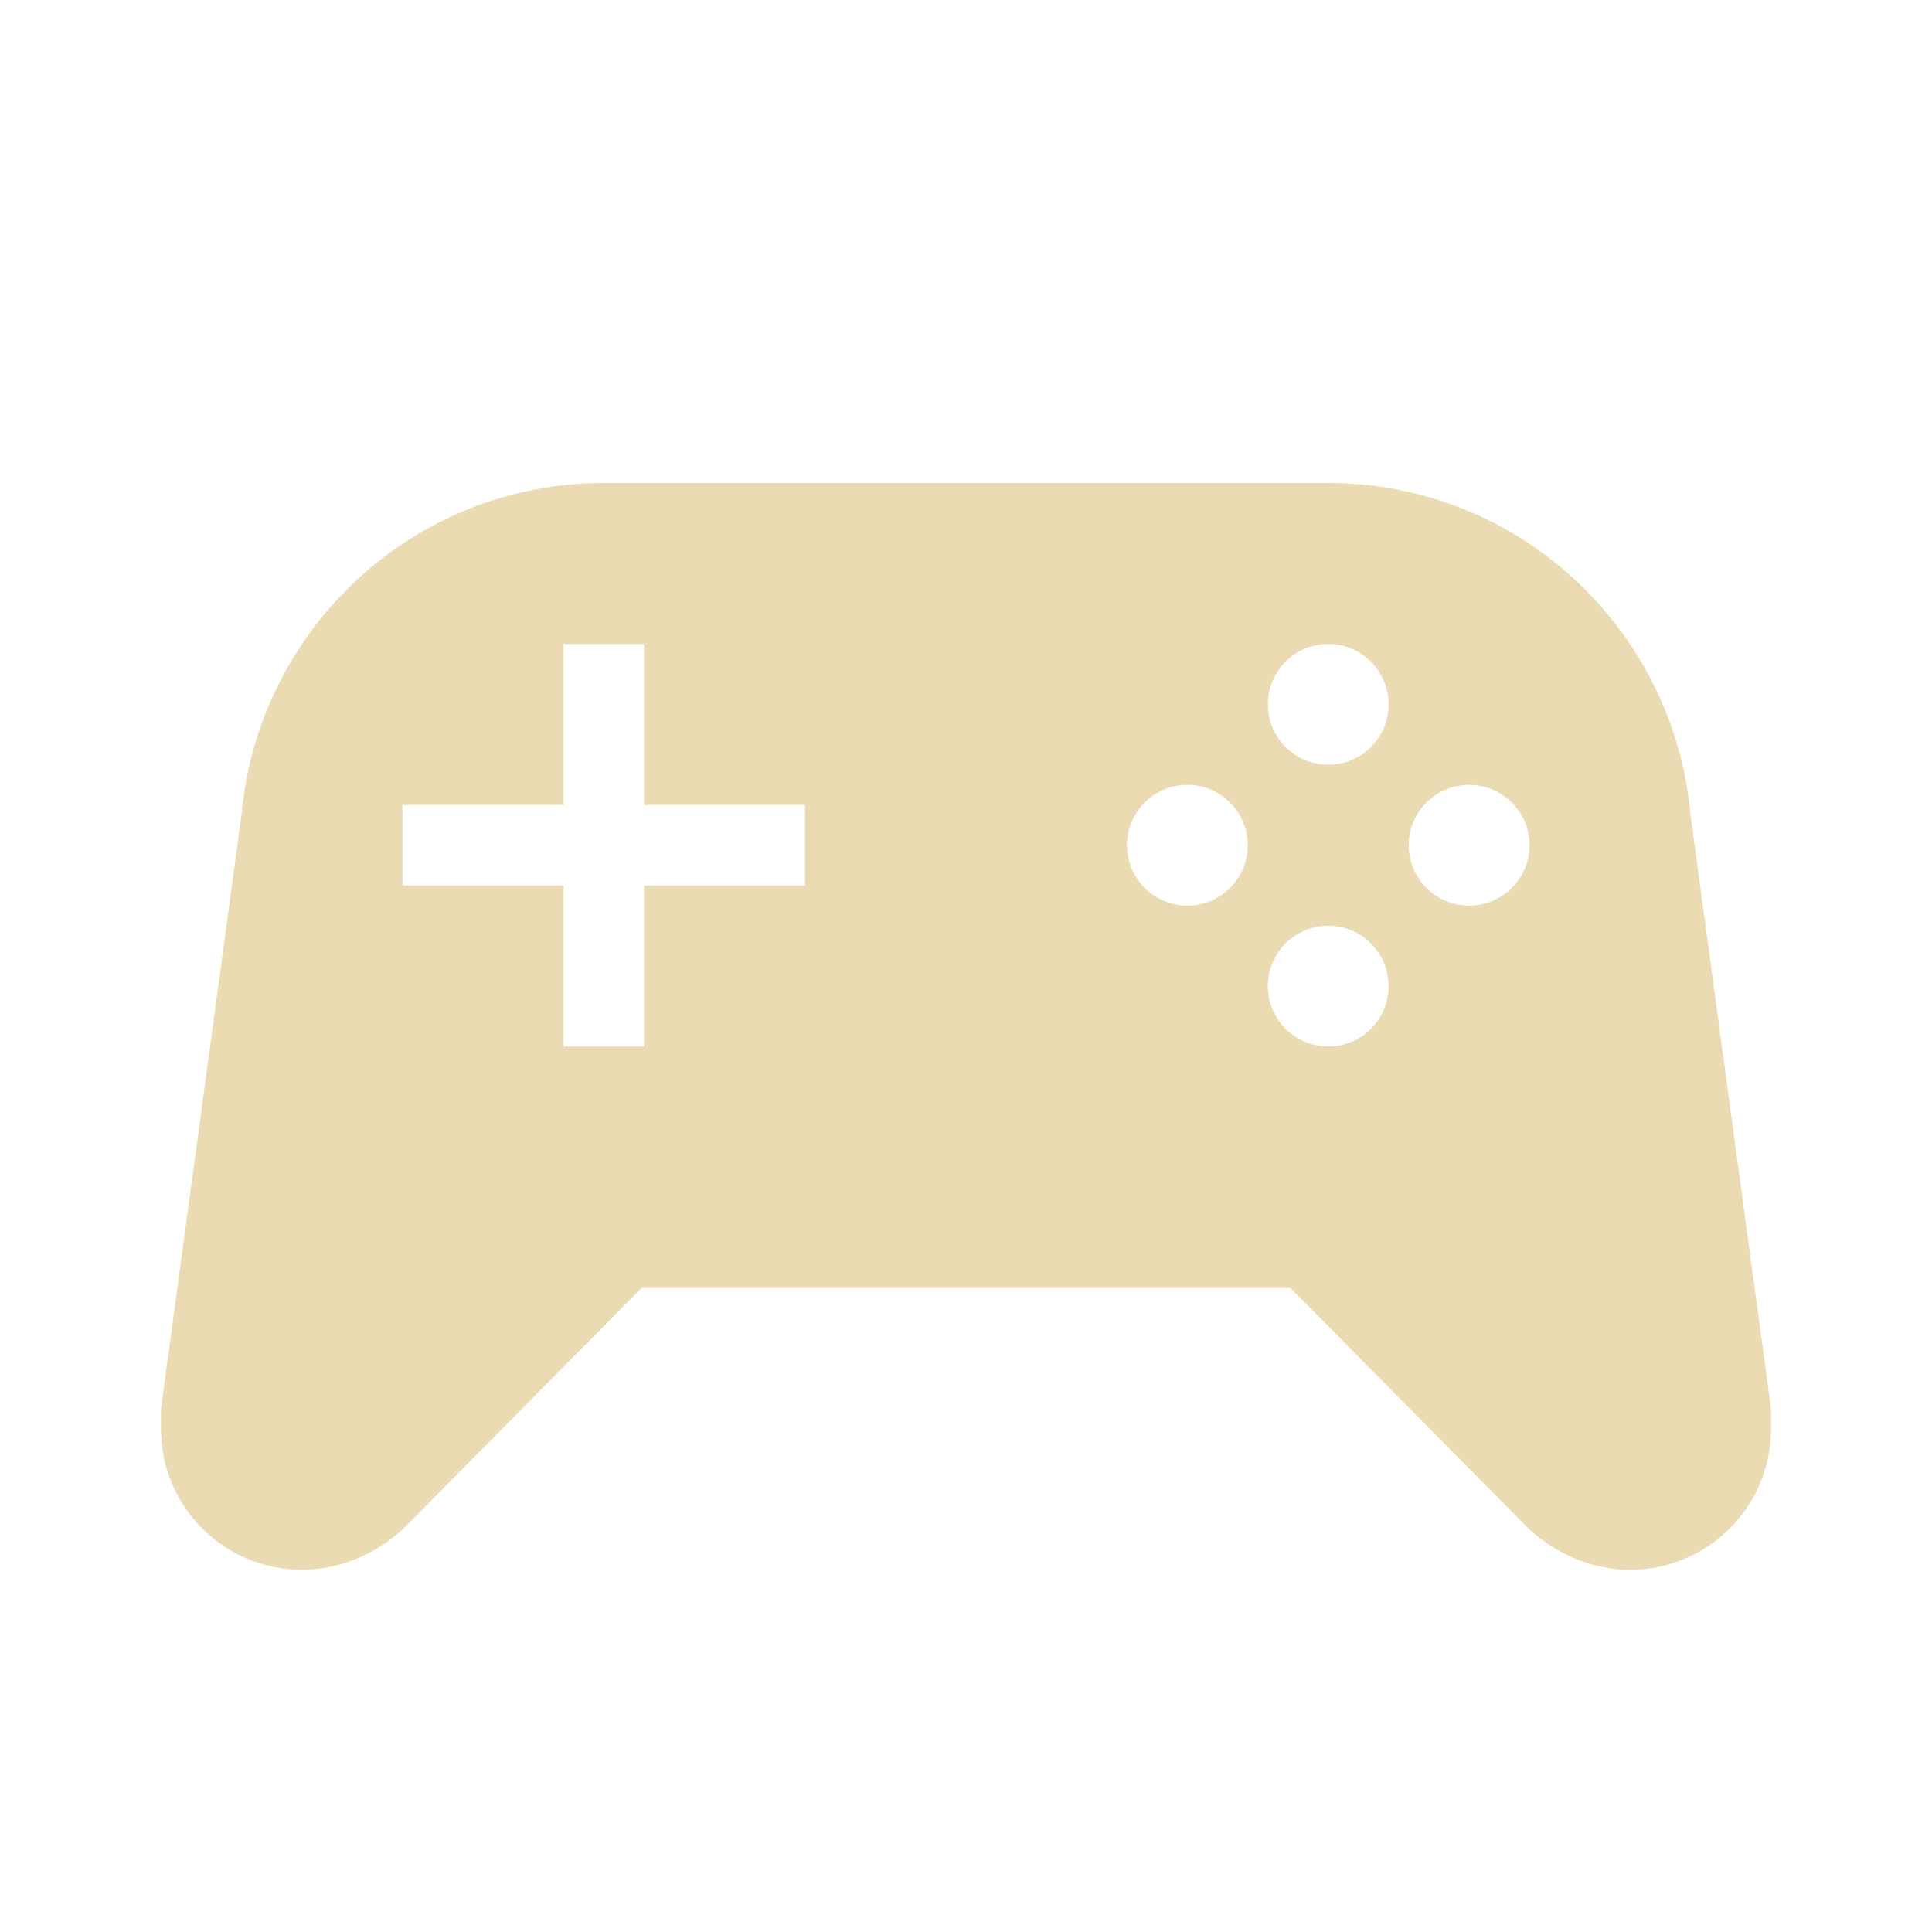
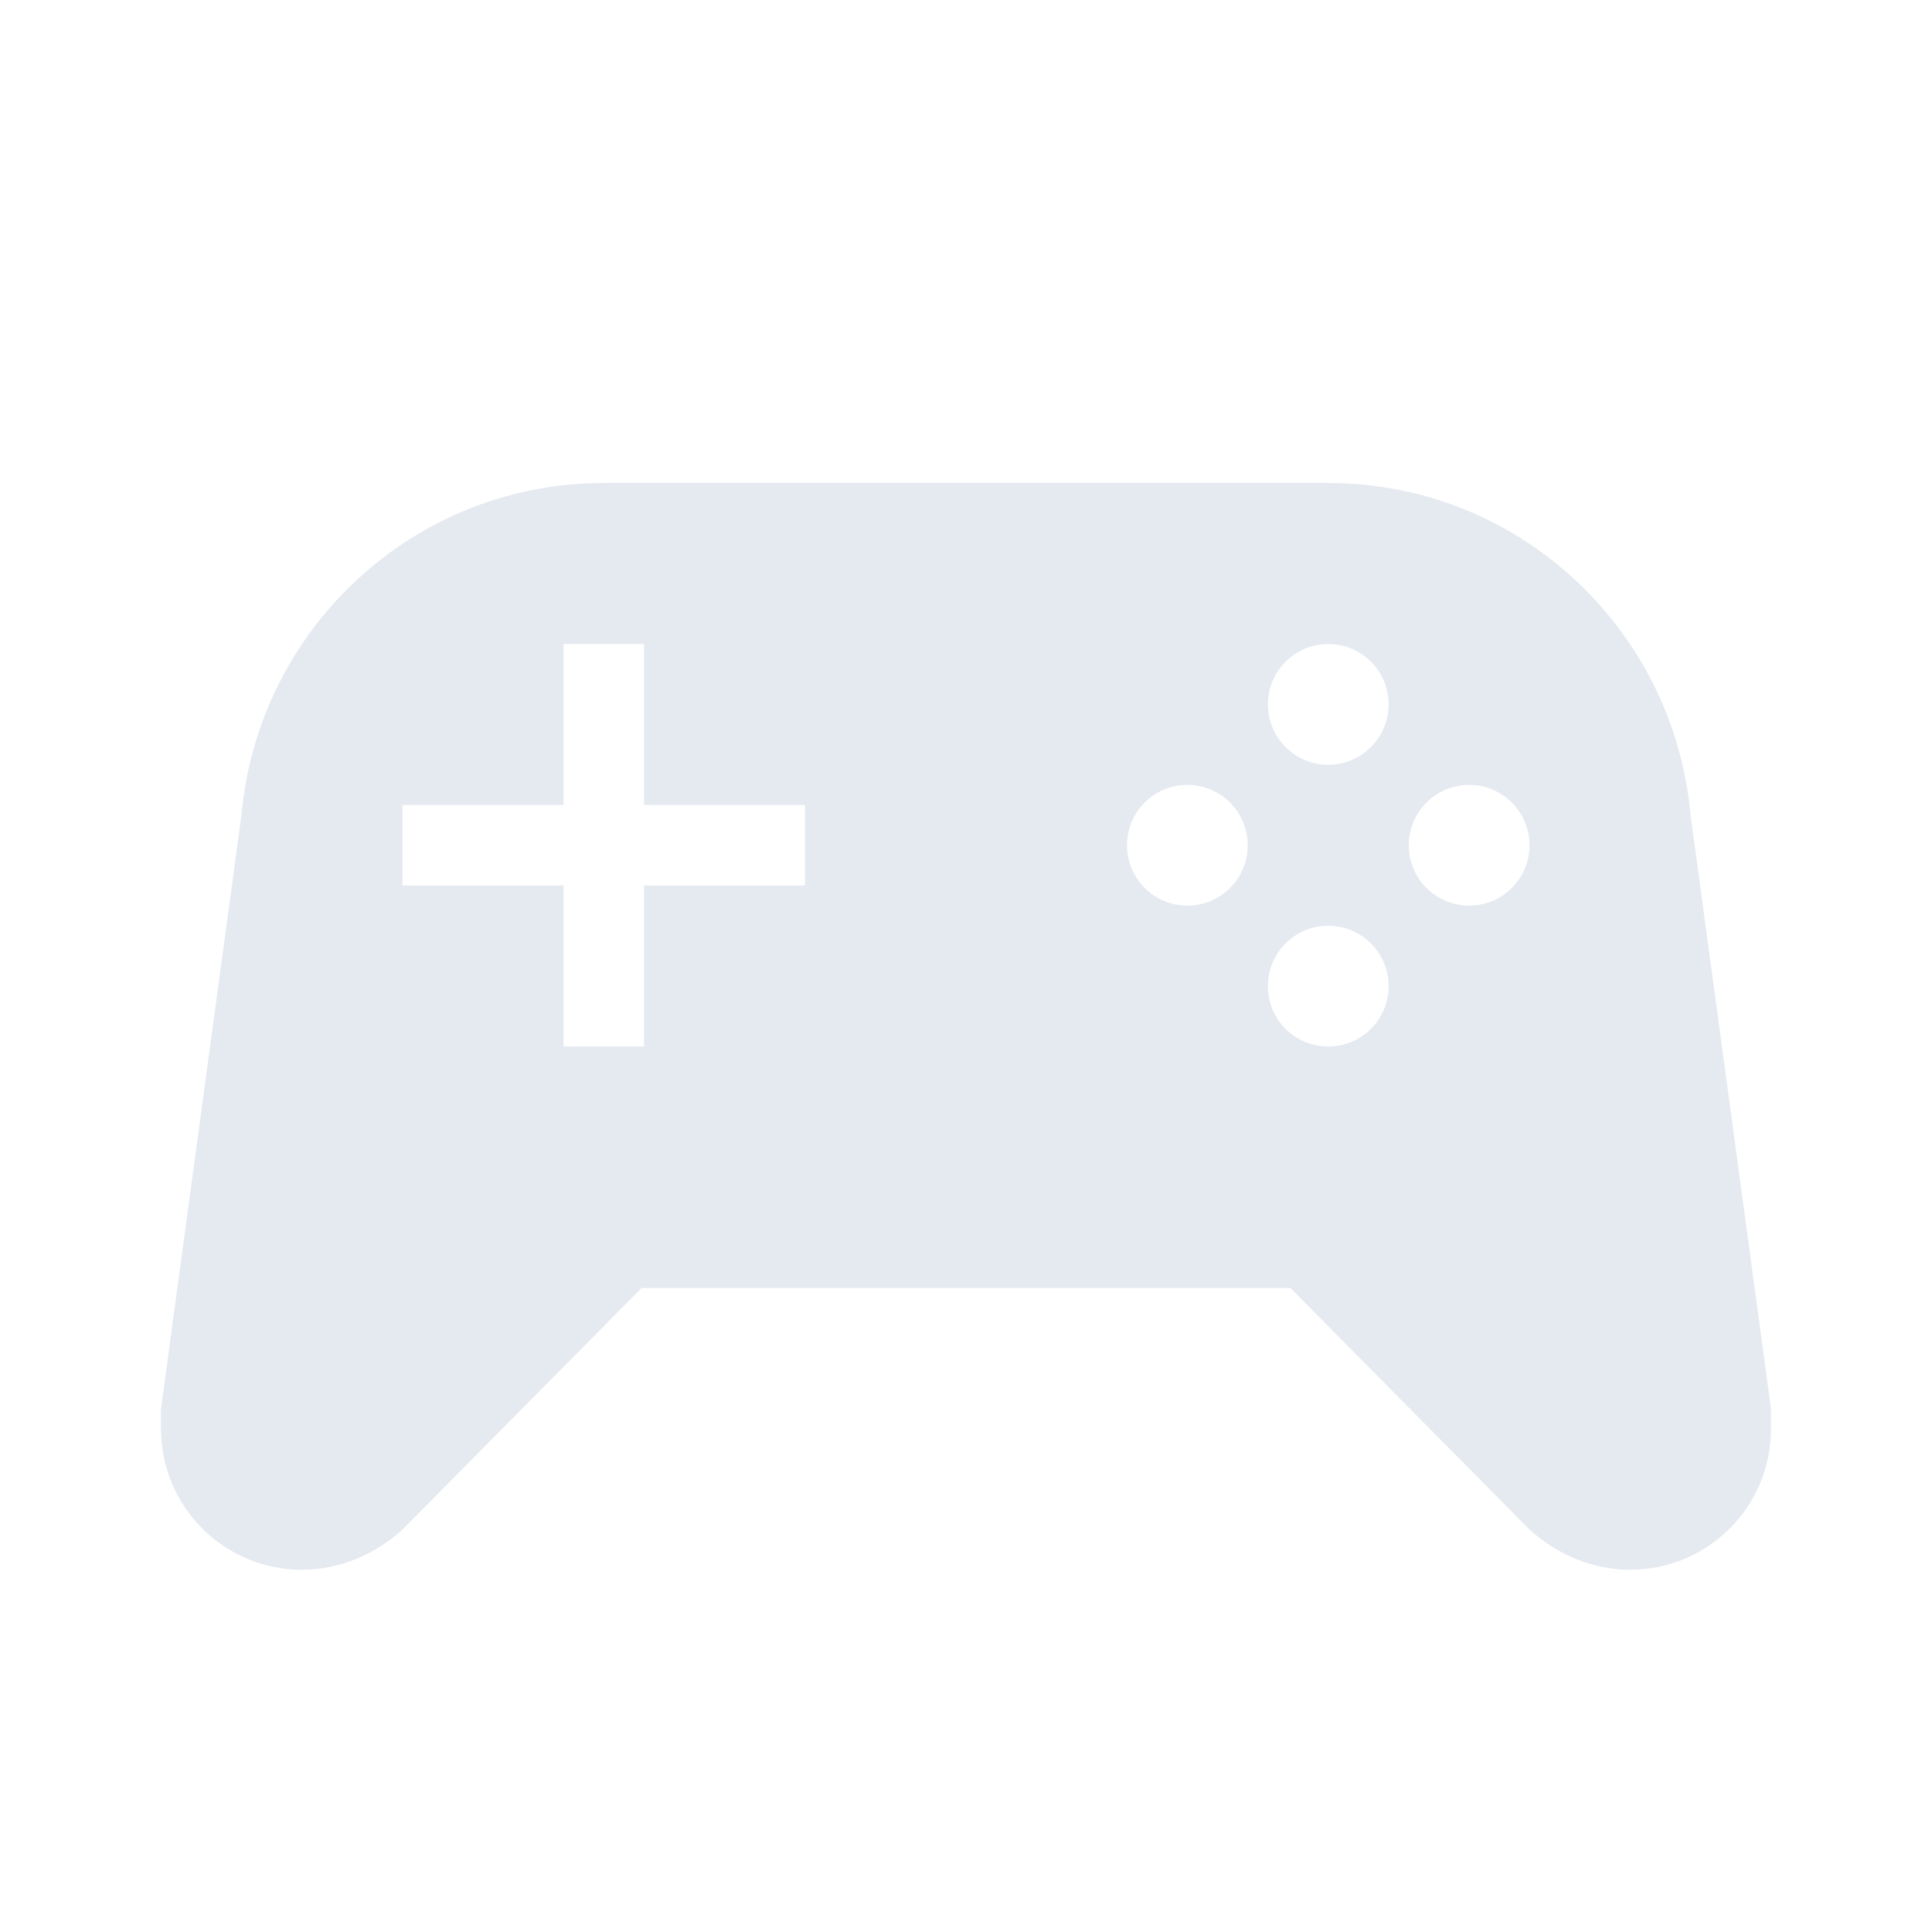
<svg xmlns="http://www.w3.org/2000/svg" version="1.1" width="240" height="240" viewBox="0 0 24 24">
-   <path fill="#EBDBB2" d="M7.97,16L5,19C4.67,19.3 4.23,19.5 3.75,19.5A1.75,1.75 0 0,1 2,17.75V17.5L3,10.12C3.21,7.81 5.14,6 7.5,6H16.5C18.86,6 20.79,7.81 21,10.12L22,17.5V17.75A1.75,1.75 0 0,1 20.25,19.5C19.77,19.5 19.33,19.3 19,19L16.03,16H7.97M7,8V10H5V11H7V13H8V11H10V10H8V8H7M16.5,8A0.75,0.75 0 0,0 15.75,8.75A0.75,0.75 0 0,0 16.5,9.5A0.75,0.75 0 0,0 17.25,8.75A0.75,0.75 0 0,0 16.5,8M14.75,9.75A0.75,0.75 0 0,0 14,10.5A0.75,0.75 0 0,0 14.75,11.25A0.75,0.75 0 0,0 15.5,10.5A0.75,0.75 0 0,0 14.75,9.75M18.25,9.75A0.75,0.75 0 0,0 17.5,10.5A0.75,0.75 0 0,0 18.25,11.25A0.75,0.75 0 0,0 19,10.5A0.75,0.75 0 0,0 18.25,9.75M16.5,11.5A0.75,0.75 0 0,0 15.75,12.25A0.75,0.75 0 0,0 16.5,13A0.75,0.75 0 0,0 17.25,12.25A0.75,0.75 0 0,0 16.5,11.5Z" />
+   <path fill="#e5e9f0" d="M7.97,16L5,19C4.67,19.3 4.23,19.5 3.75,19.5A1.75,1.75 0 0,1 2,17.75V17.5L3,10.12C3.21,7.81 5.14,6 7.5,6H16.5C18.86,6 20.79,7.81 21,10.12L22,17.5V17.75A1.75,1.75 0 0,1 20.25,19.5C19.77,19.5 19.33,19.3 19,19L16.03,16H7.97M7,8V10H5V11H7V13H8V11H10V10H8V8H7M16.5,8A0.75,0.75 0 0,0 15.75,8.75A0.75,0.75 0 0,0 16.5,9.5A0.75,0.75 0 0,0 17.25,8.75A0.75,0.75 0 0,0 16.5,8M14.75,9.75A0.75,0.75 0 0,0 14,10.5A0.75,0.75 0 0,0 14.75,11.25A0.75,0.75 0 0,0 15.5,10.5A0.75,0.75 0 0,0 14.75,9.75M18.25,9.75A0.75,0.75 0 0,0 17.5,10.5A0.75,0.75 0 0,0 18.25,11.25A0.75,0.75 0 0,0 19,10.5A0.75,0.75 0 0,0 18.25,9.75M16.5,11.5A0.75,0.75 0 0,0 15.75,12.25A0.75,0.75 0 0,0 16.5,13A0.75,0.75 0 0,0 17.25,12.25A0.75,0.75 0 0,0 16.5,11.5Z" />
</svg>
